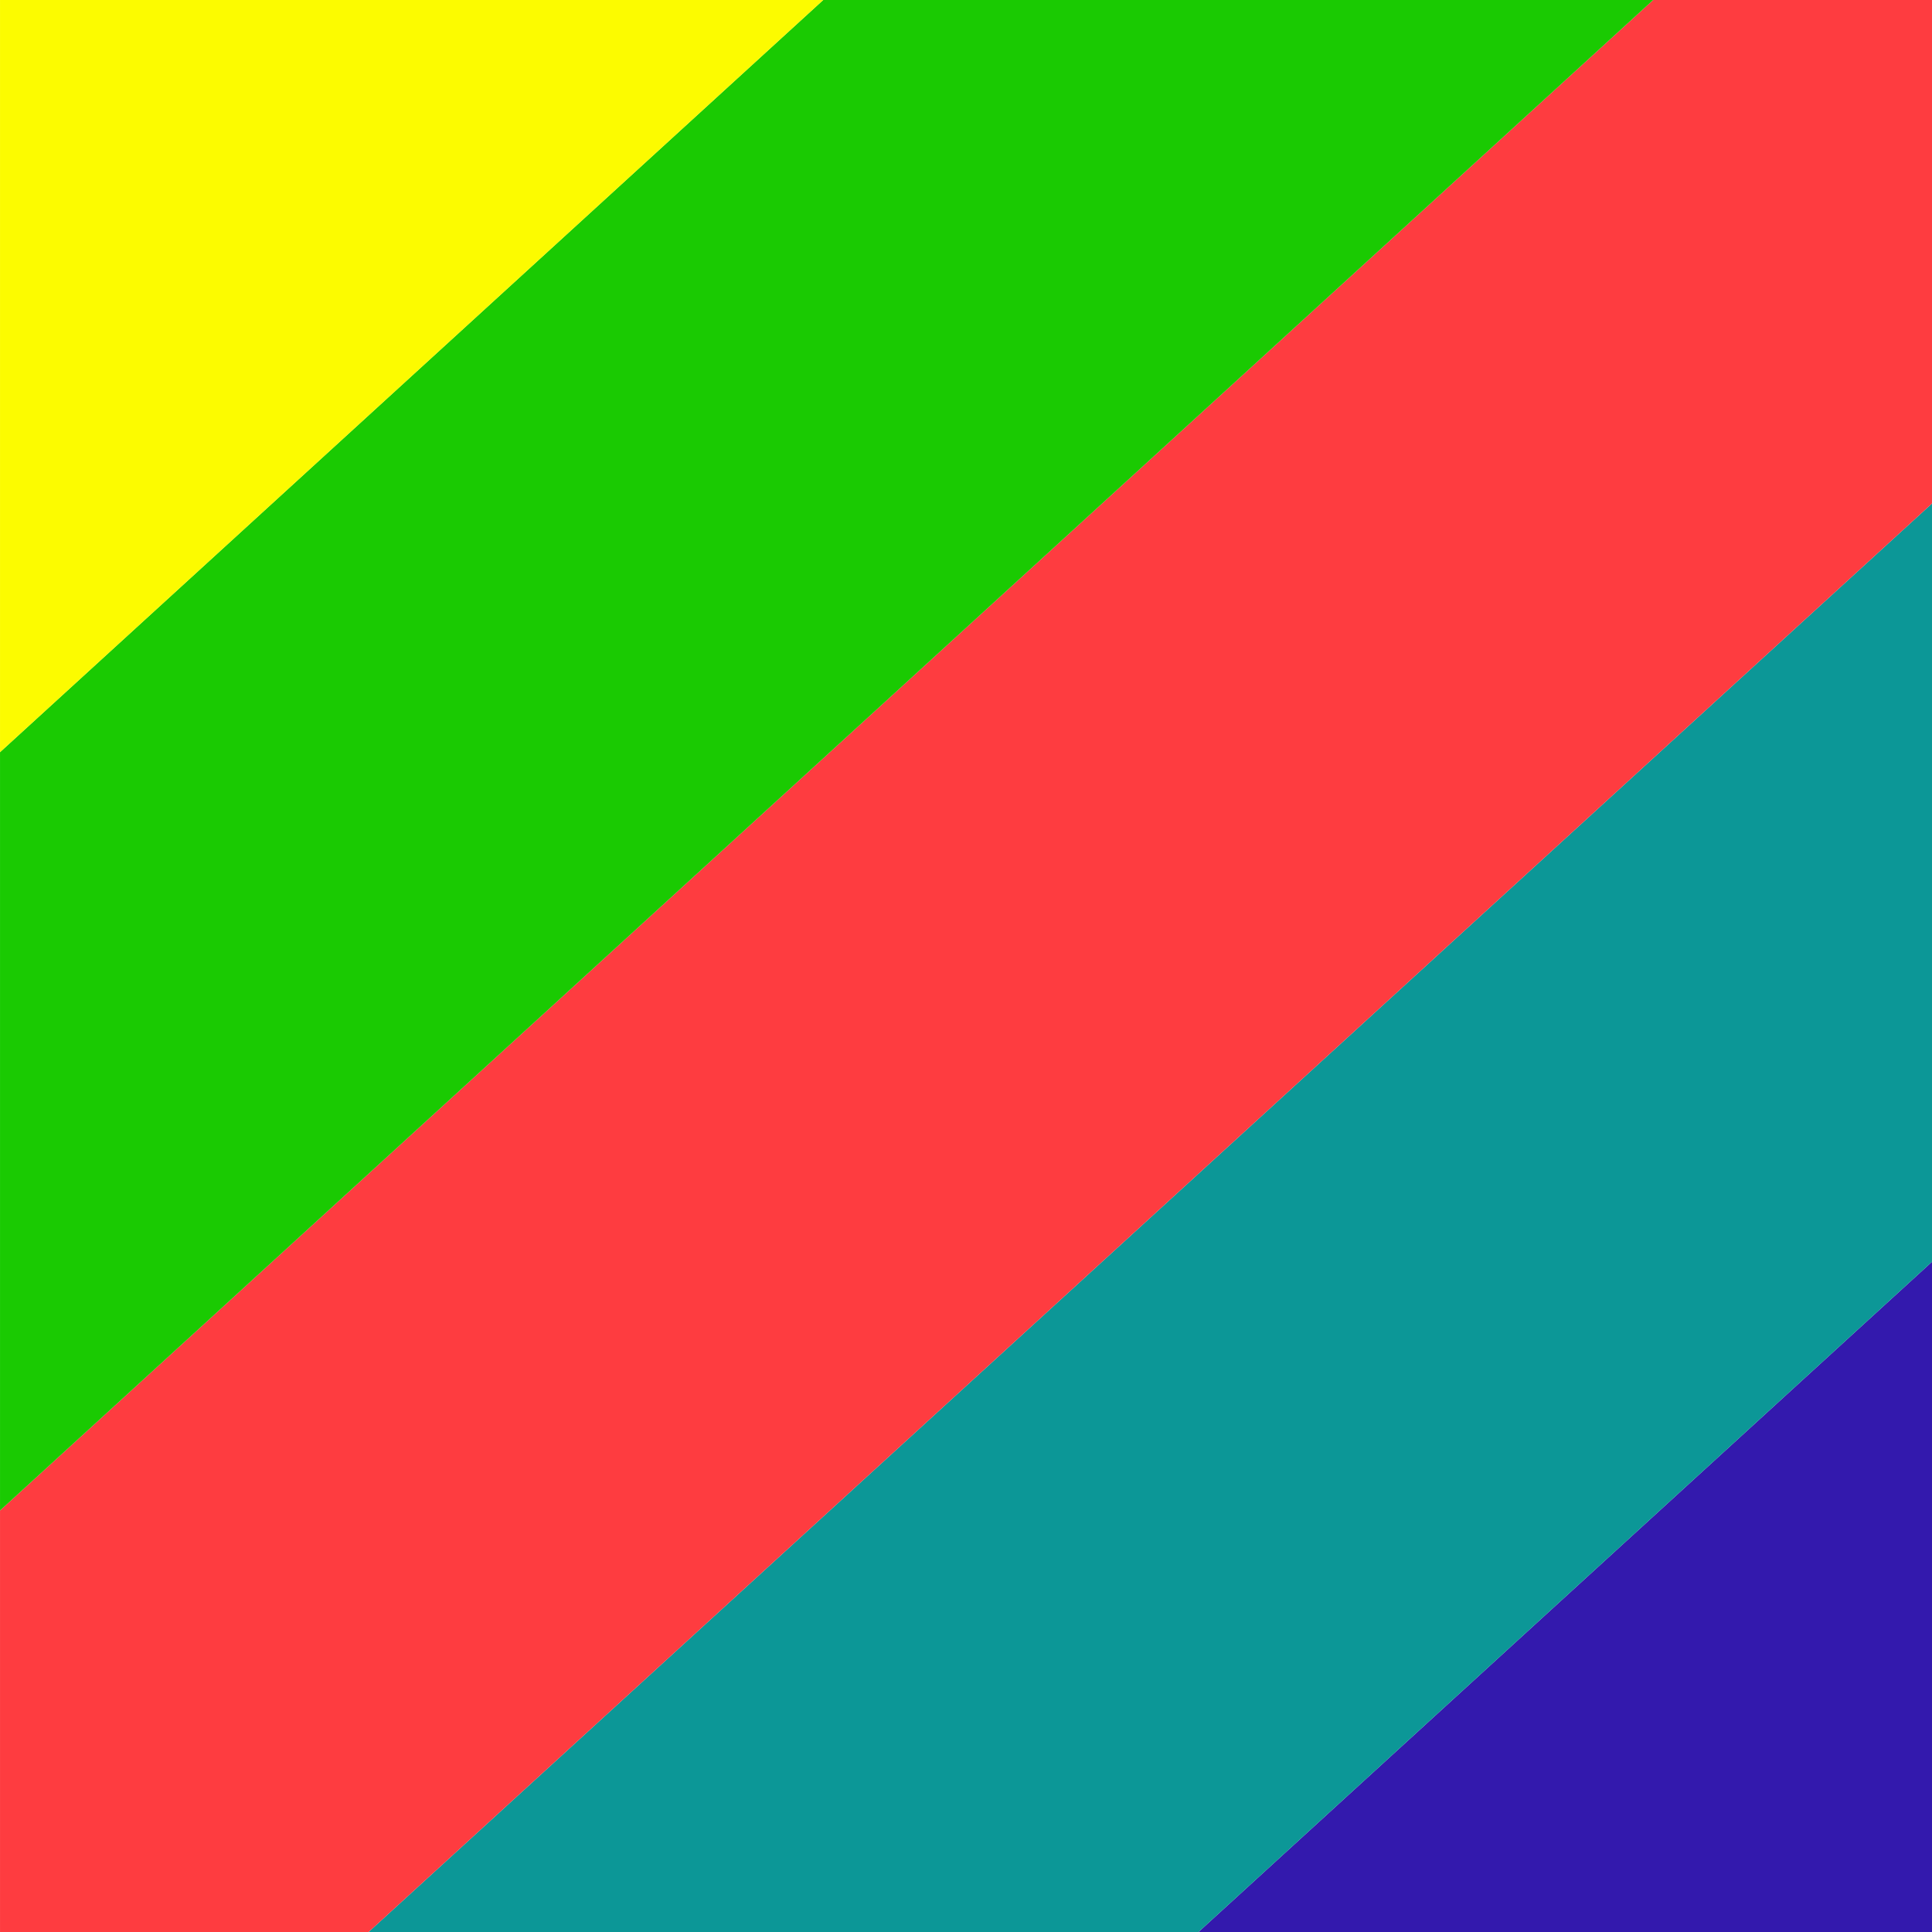
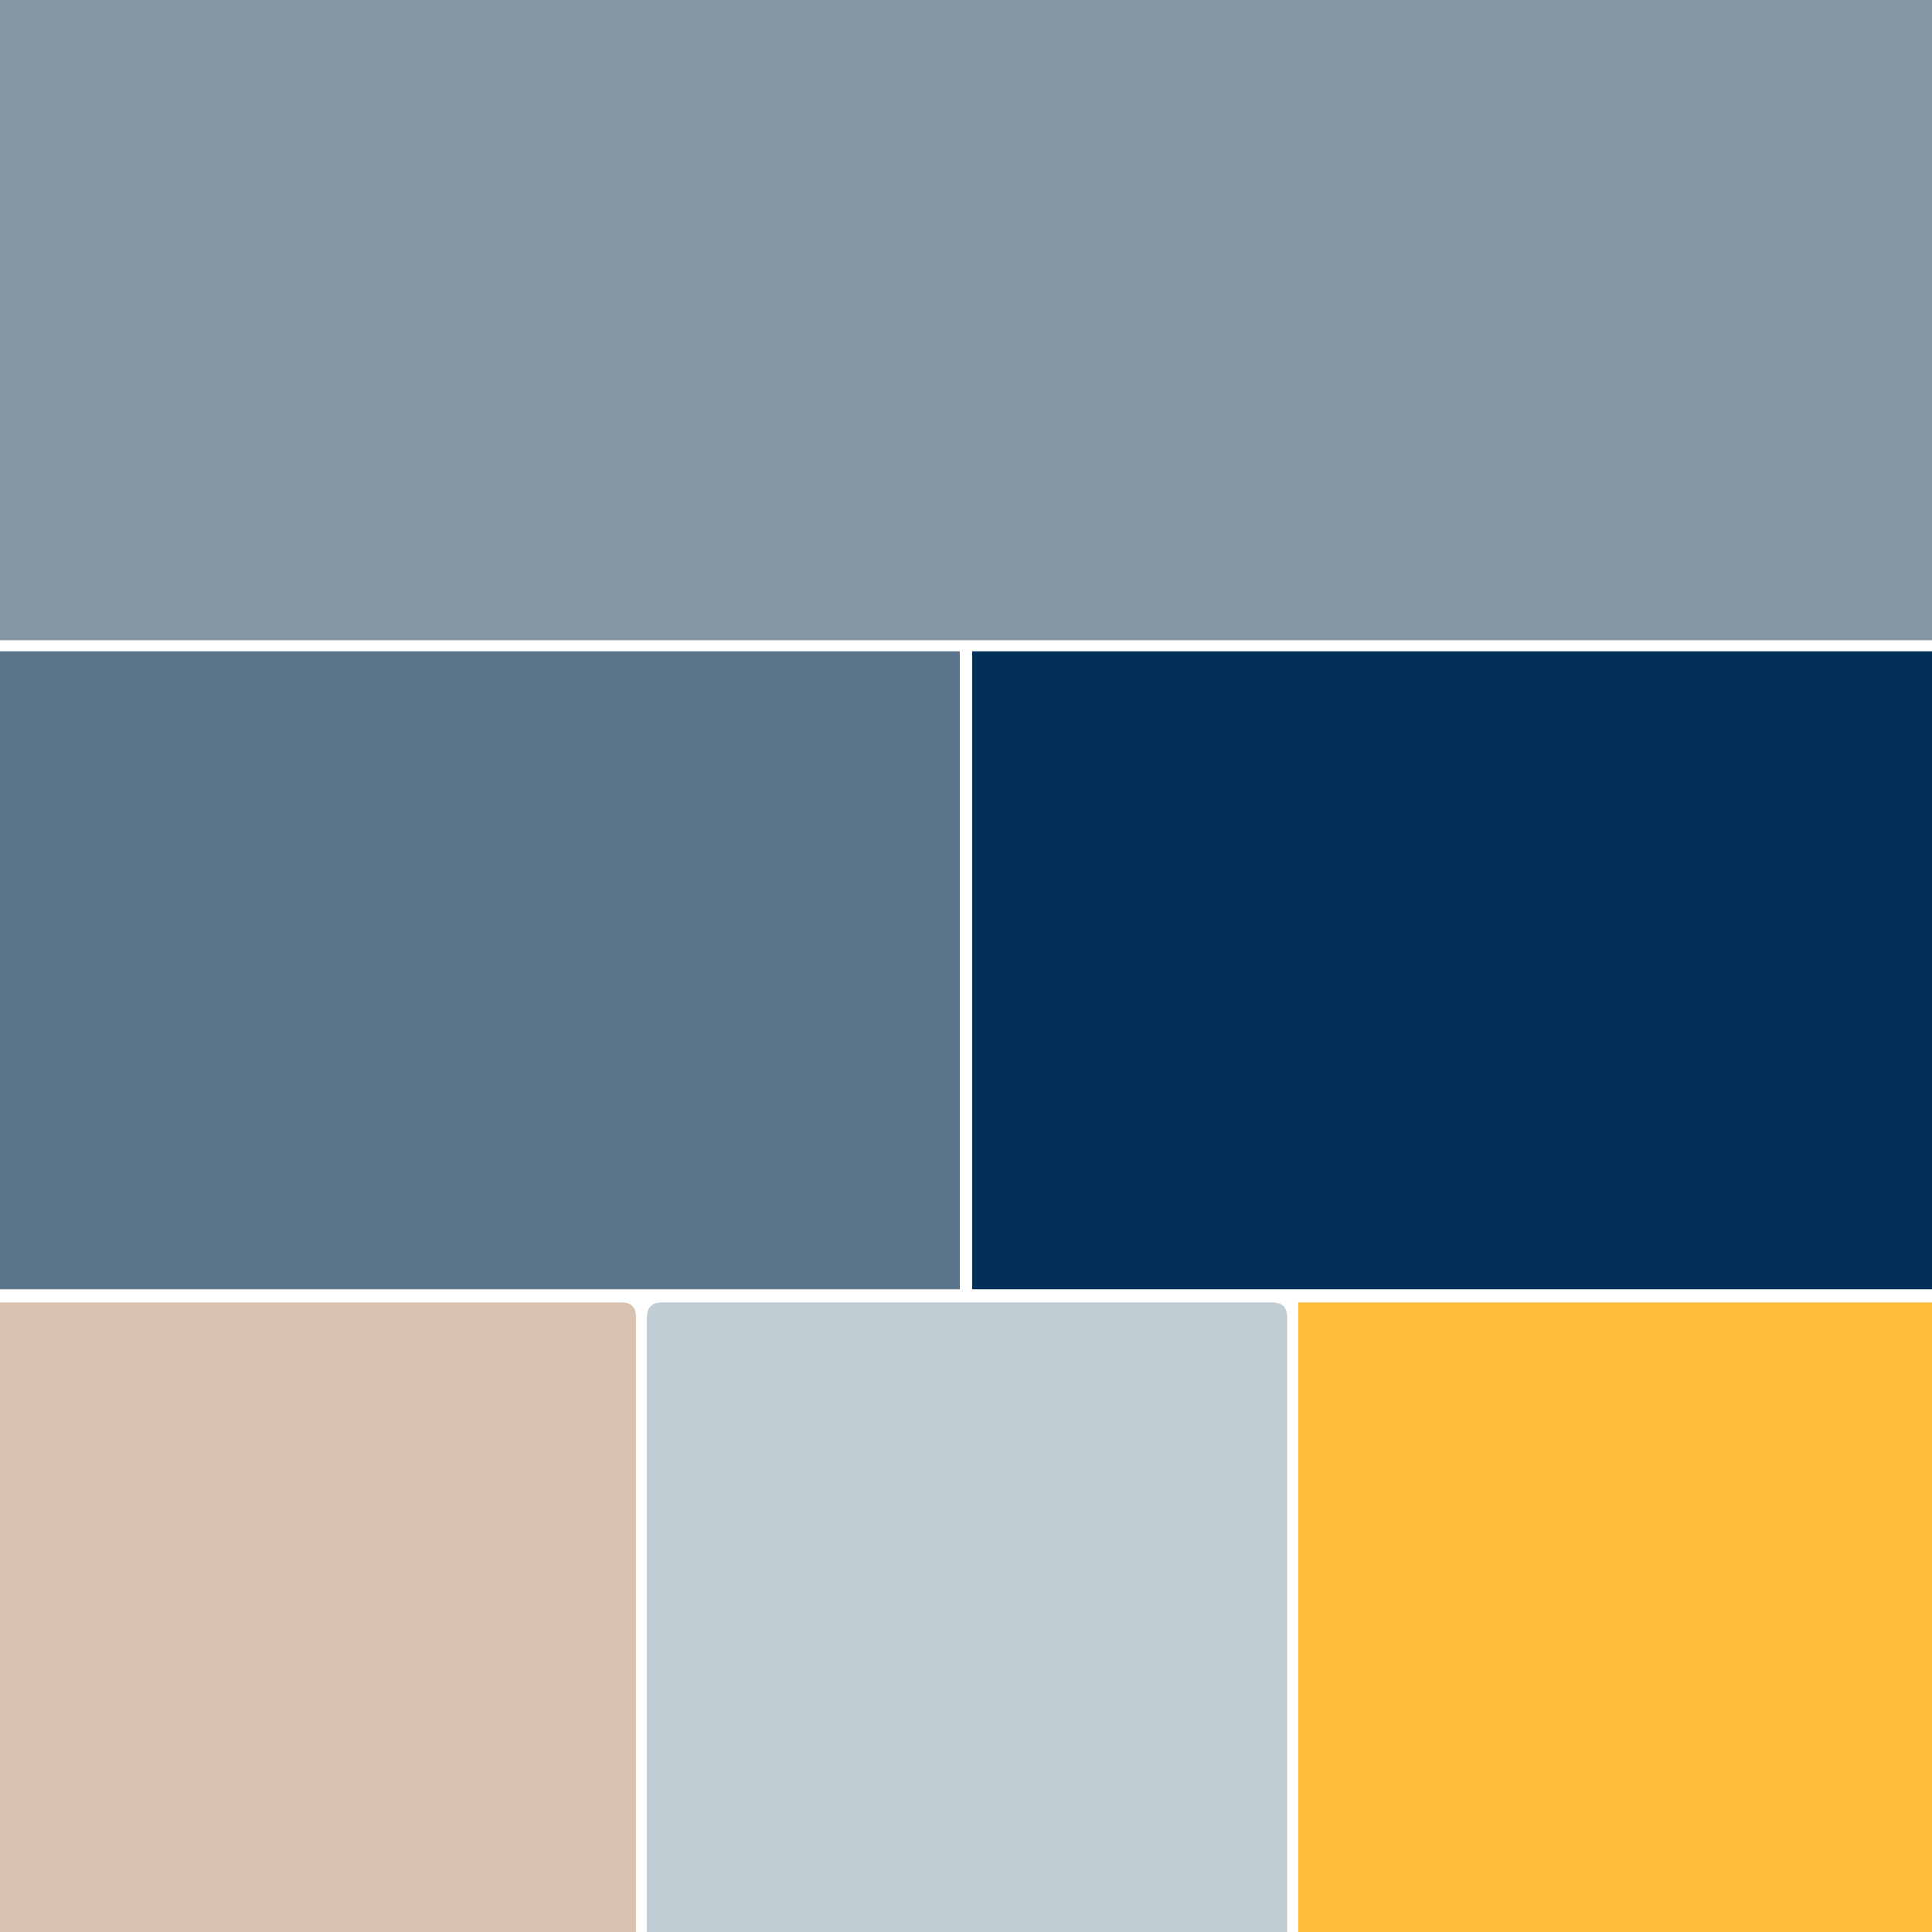
- <svg xmlns="http://www.w3.org/2000/svg" version="1.1" id="svg22750" xml:space="preserve" width="800" height="800" viewBox="0 0 800 800">
-   <defs id="defs22754">
-     <clipPath clipPathUnits="userSpaceOnUse" id="clipPath22766">
-       <path d="M 0,600 H 600 V 0 H 0 Z" id="path22764" />
-     </clipPath>
-     <clipPath clipPathUnits="userSpaceOnUse" id="clipPath22774">
-       <path d="M 0.005,600 H 600 V 0 H 0.005 Z" id="path22772" />
-     </clipPath>
+ <svg xmlns="http://www.w3.org/2000/svg" id="Layer_1" data-name="Layer 1" viewBox="0 0 899 899">
+   <defs>
+     <style>
+       .cls-1 {
+         fill: #023059;
+       }
+ 
+       .cls-2 {
+         fill: #fff;
+       }
+ 
+       .cls-3 {
+         fill: #ffbd38;
+       }
+ 
+       .cls-4 {
+         fill: #c0cdd5;
+       }
+ 
+       .cls-5 {
+         fill: #d9c3b0;
+       }
+ 
+       .cls-6 {
+         fill: #8697a6;
+       }
+ 
+       .cls-7 {
+         fill: #5a758c;
+       }
+     </style>
  </defs>
-   <g id="g22758" transform="matrix(1.333333,0,0,-1.333333,0,800)">
-     <g id="g22760">
-       <g id="g22762" clip-path="url(#clipPath22766)">
-         <g id="g22768">
-           <g id="g22770" />
-           <g id="g22788">
-             <g clip-path="url(#clipPath22774)" id="g22786">
-               <path d="M 600,208.142 C 531.988,146 455.049,75.697 372.201,0 H 600 Z" style="fill:#3319ad;fill-opacity:1;fill-rule:nonzero;stroke:none" id="path22776" />
-               <path d="M 600,443.642 C 481.007,334.913 308.404,177.205 114.466,0 H 372.201 C 455.049,75.697 531.988,146 600,208.142 Z" style="fill:#0c9797;fill-opacity:1;fill-rule:nonzero;stroke:none" id="path22778" />
-               <path d="M 513.406,600 C 397.808,494.376 212.321,324.894 0.005,130.901 V 0 H 114.466 C 308.404,177.205 481.007,334.913 600,443.642 V 600 Z" style="fill:#fe3c40;fill-opacity:1;fill-rule:nonzero;stroke:none" id="path22780" />
-               <path d="M 255.662,600 C 181.665,532.385 94.891,453.102 0.005,366.402 V 130.901 C 212.321,324.894 397.808,494.376 513.406,600 Z" style="fill:#1aca02;fill-opacity:1;fill-rule:nonzero;stroke:none" id="path22782" />
-               <path d="M 0.005,600 V 366.402 c 94.886,86.7 181.66,165.983 255.657,233.598 z" style="fill:#fcfb00;fill-opacity:1;fill-rule:nonzero;stroke:none" id="path22784" />
-             </g>
-           </g>
-         </g>
-       </g>
-     </g>
-   </g>
+   <path class="cls-6" d="m0,298V0c299.67,0,599.33,0,899,0,0,99.33,0,198.67,0,298H0Z" />
+   <path class="cls-7" d="m0,600v-297h446.65v297H0Z" />
+   <path class="cls-1" d="m899,303v297h-446.7v-297h446.7Z" />
+   <path class="cls-4" d="m599,899h-298v-37.92c0-82.66,0-165.33,0-247.99q0-7.09,6.97-7.09c94.66,0,189.32,0,283.99,0q7.04,0,7.05,7.01c0,95.33,0,190.66,0,285.99Z" />
+   <path class="cls-5" d="m296,899H0v-293c96.43,0,192.86,0,289.29,0q6.7,0,6.71,6.8c0,95.4,0,190.8,0,286.2Z" />
+   <path class="cls-3" d="m899,606v293h-295v-293h295Z" />
+   <path class="cls-2" d="m899,606h-295v293h-5c0-95.33,0-190.66,0-285.99q0-7.01-7.05-7.01c-94.66,0-189.32,0-283.99,0q-6.96,0-6.97,7.09c0,82.66,0,165.33,0,247.99v37.92h-5c0-95.4,0-190.8,0-286.2q0-6.8-6.71-6.8c-96.43,0-192.86,0-289.29,0v-6h446.65v-297H0v-5h899v5h-446.7v297h446.7v6Z" />
</svg>
